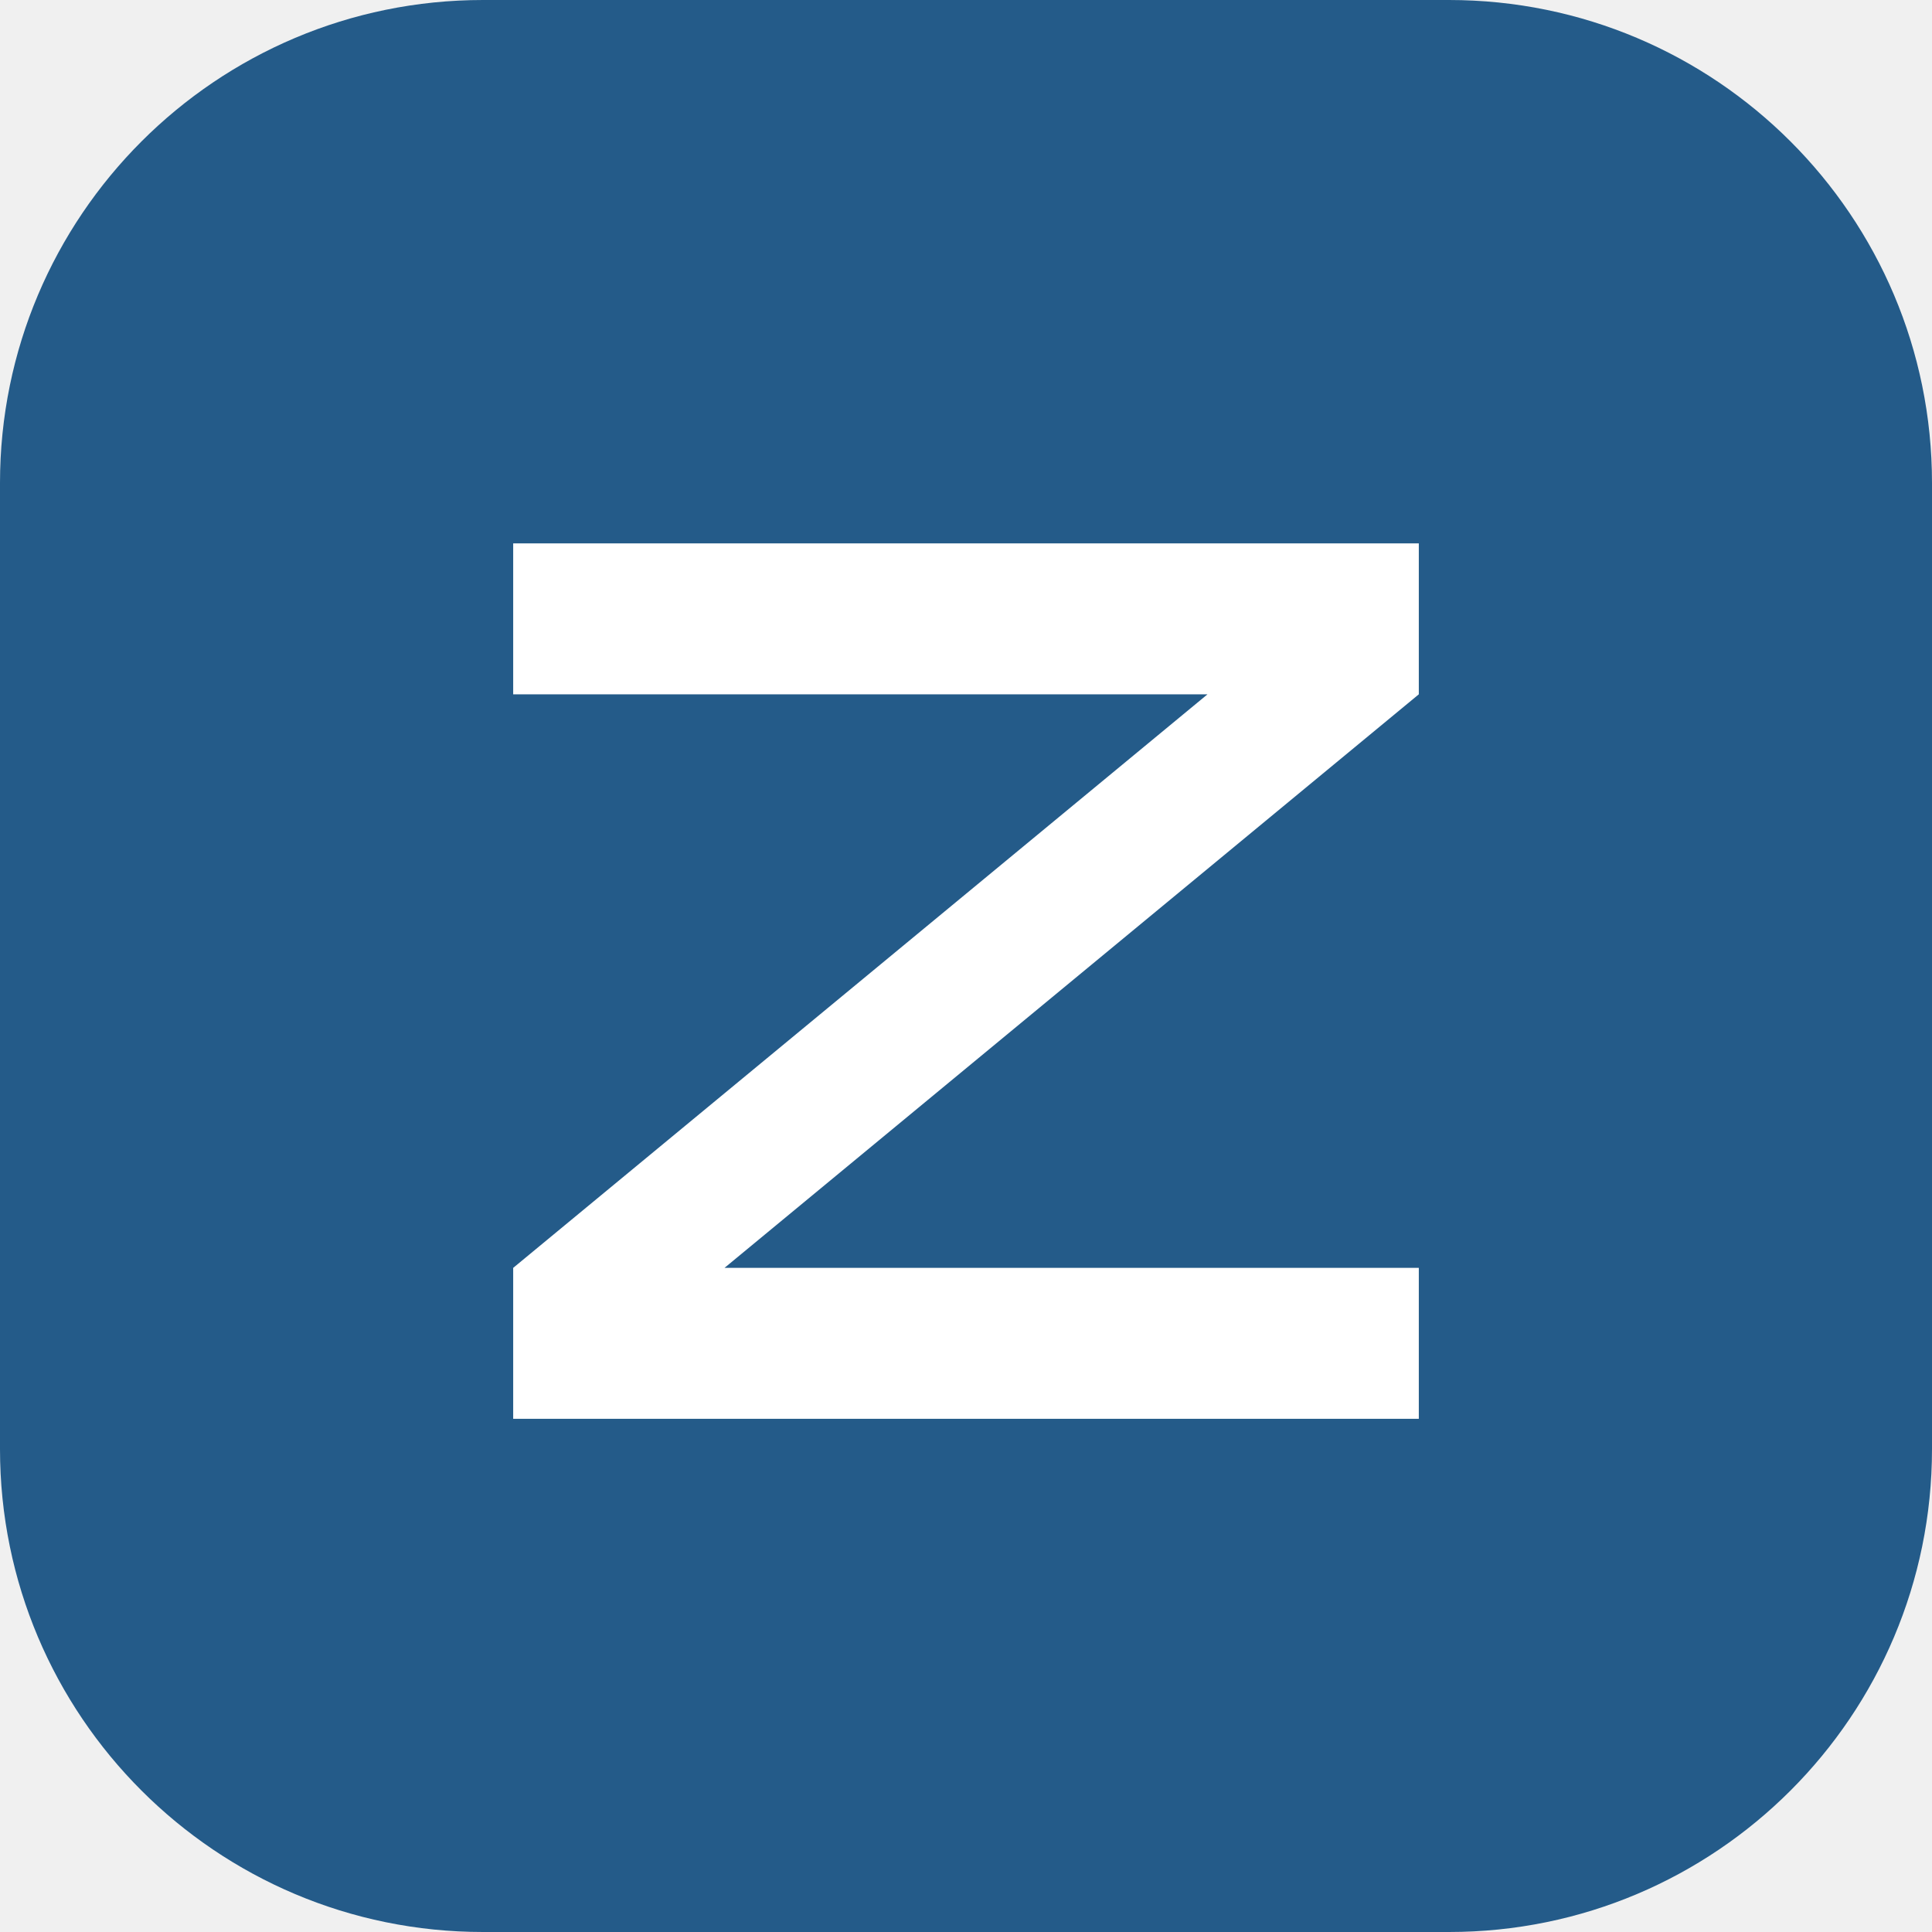
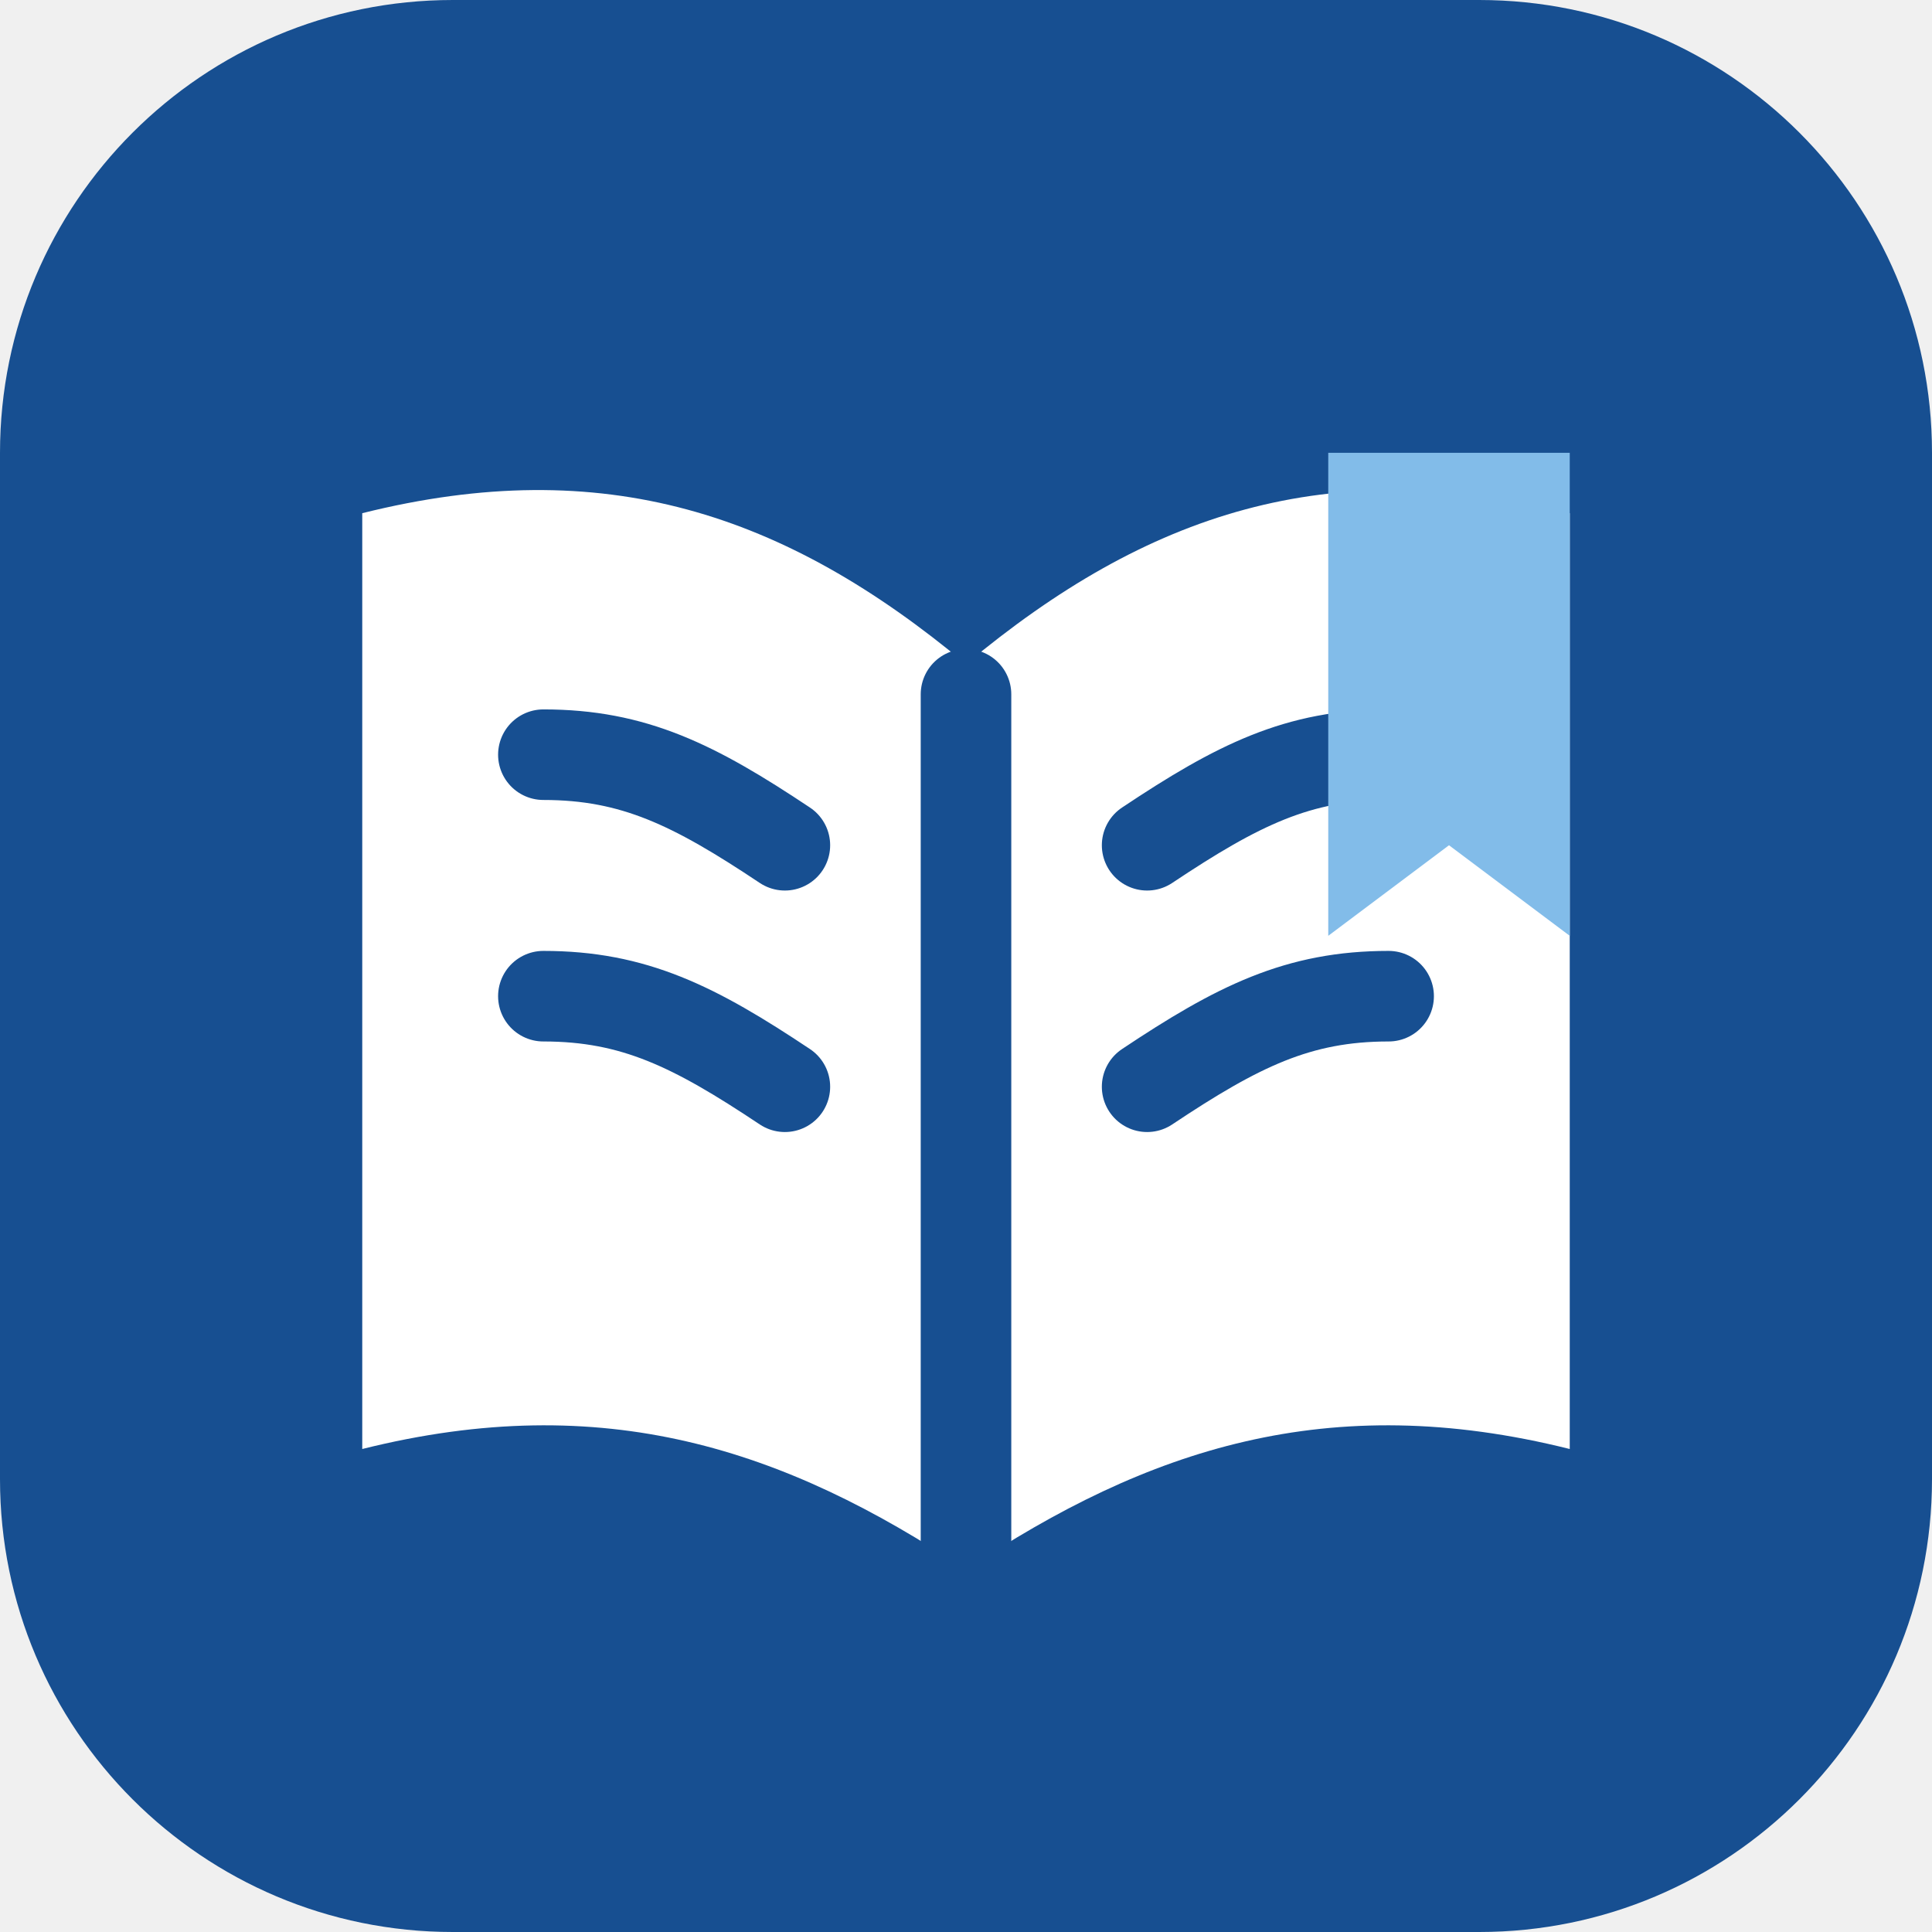
- <svg xmlns="http://www.w3.org/2000/svg" width="64" height="64" viewBox="0 0 64 64">
-   <rect width="64" height="64" rx="16" fill="#245b89" />
-   <path d="M17 18h30v5L24 42h23v5H17v-5l23-19H17z" fill="#fff" />
+ <svg xmlns="http://www.w3.org/2000/svg" viewBox="0 0 64 64">
+   <rect width="64" height="64" rx="15" fill="#174f91" />
+   <path d="M12 17c8-2 14 0 20 5 6-5 12-7 20-5v31c-8-2-14 0-20 4-6-4-12-6-20-4z" fill="#fff" />
+   <path d="M32 23v28M18 25c3 0 5 1 8 3M18 33c3 0 5 1 8 3M38 28c3-2 5-3 8-3M38 36c3-2 5-3 8-3" fill="none" stroke="#174f91" stroke-width="3" stroke-linecap="round" />
+   <path d="M44 15v16l4-3 4 3V15z" fill="#82bce9" />
</svg>
